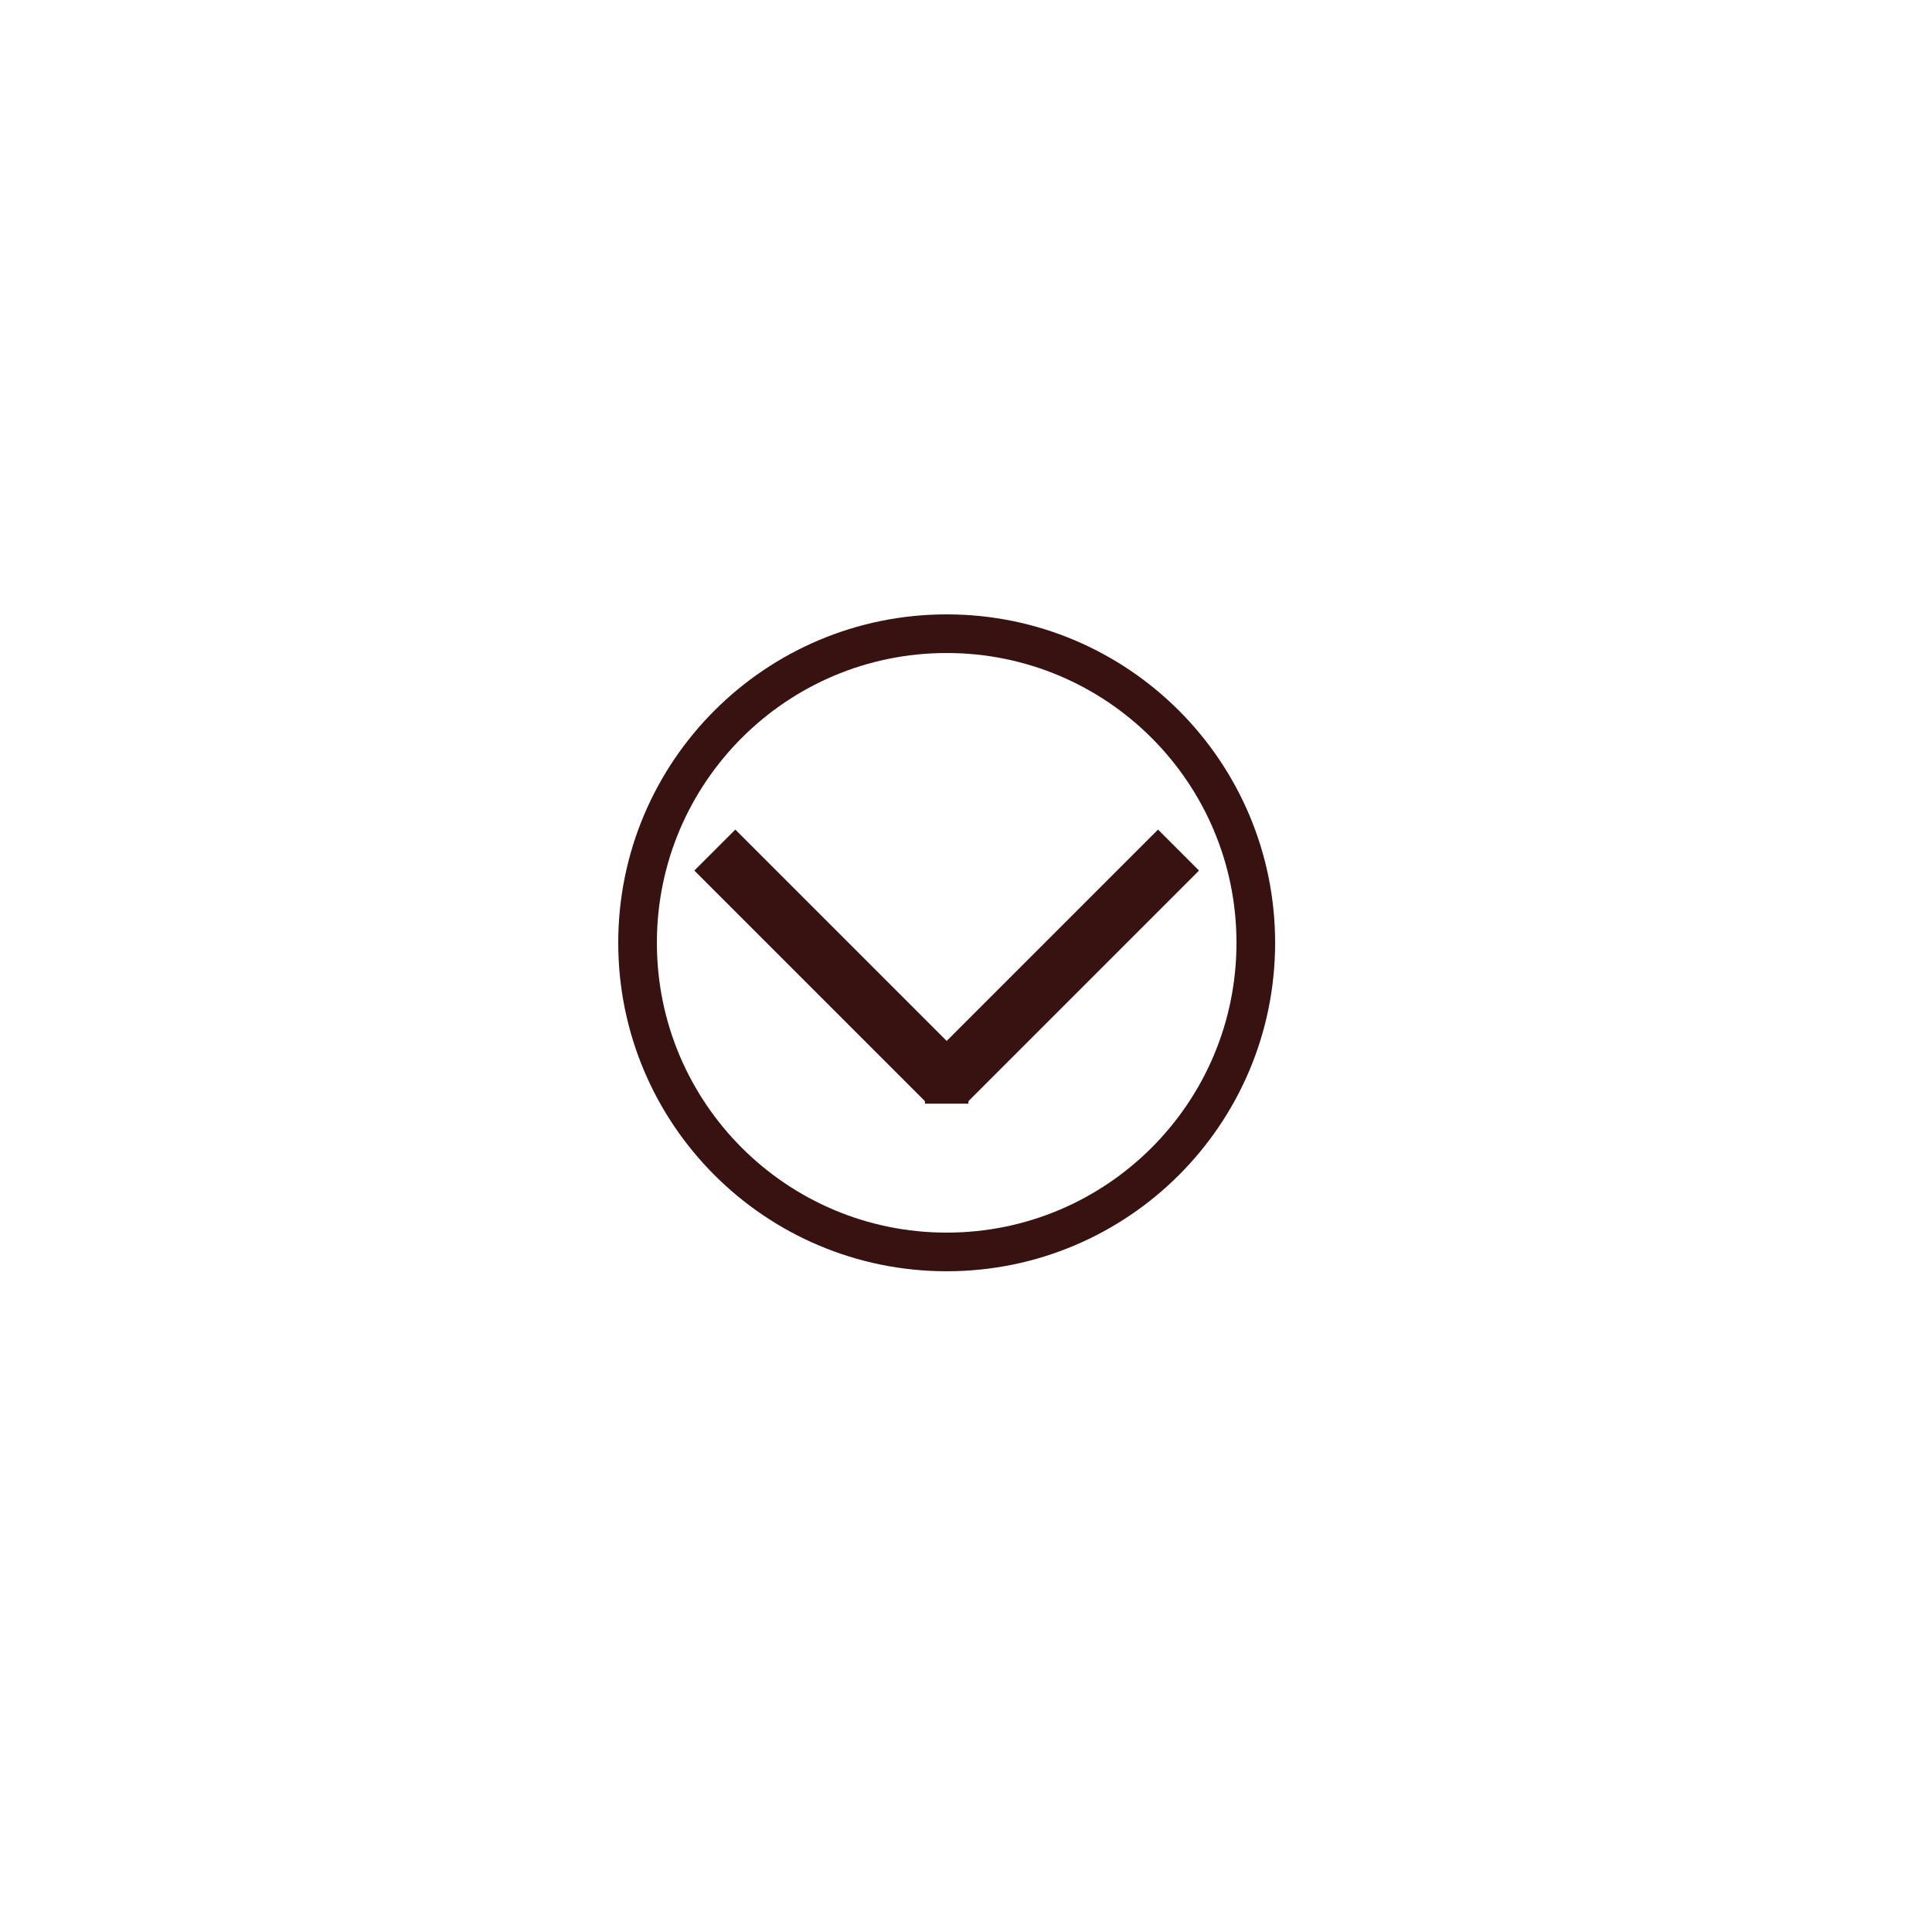
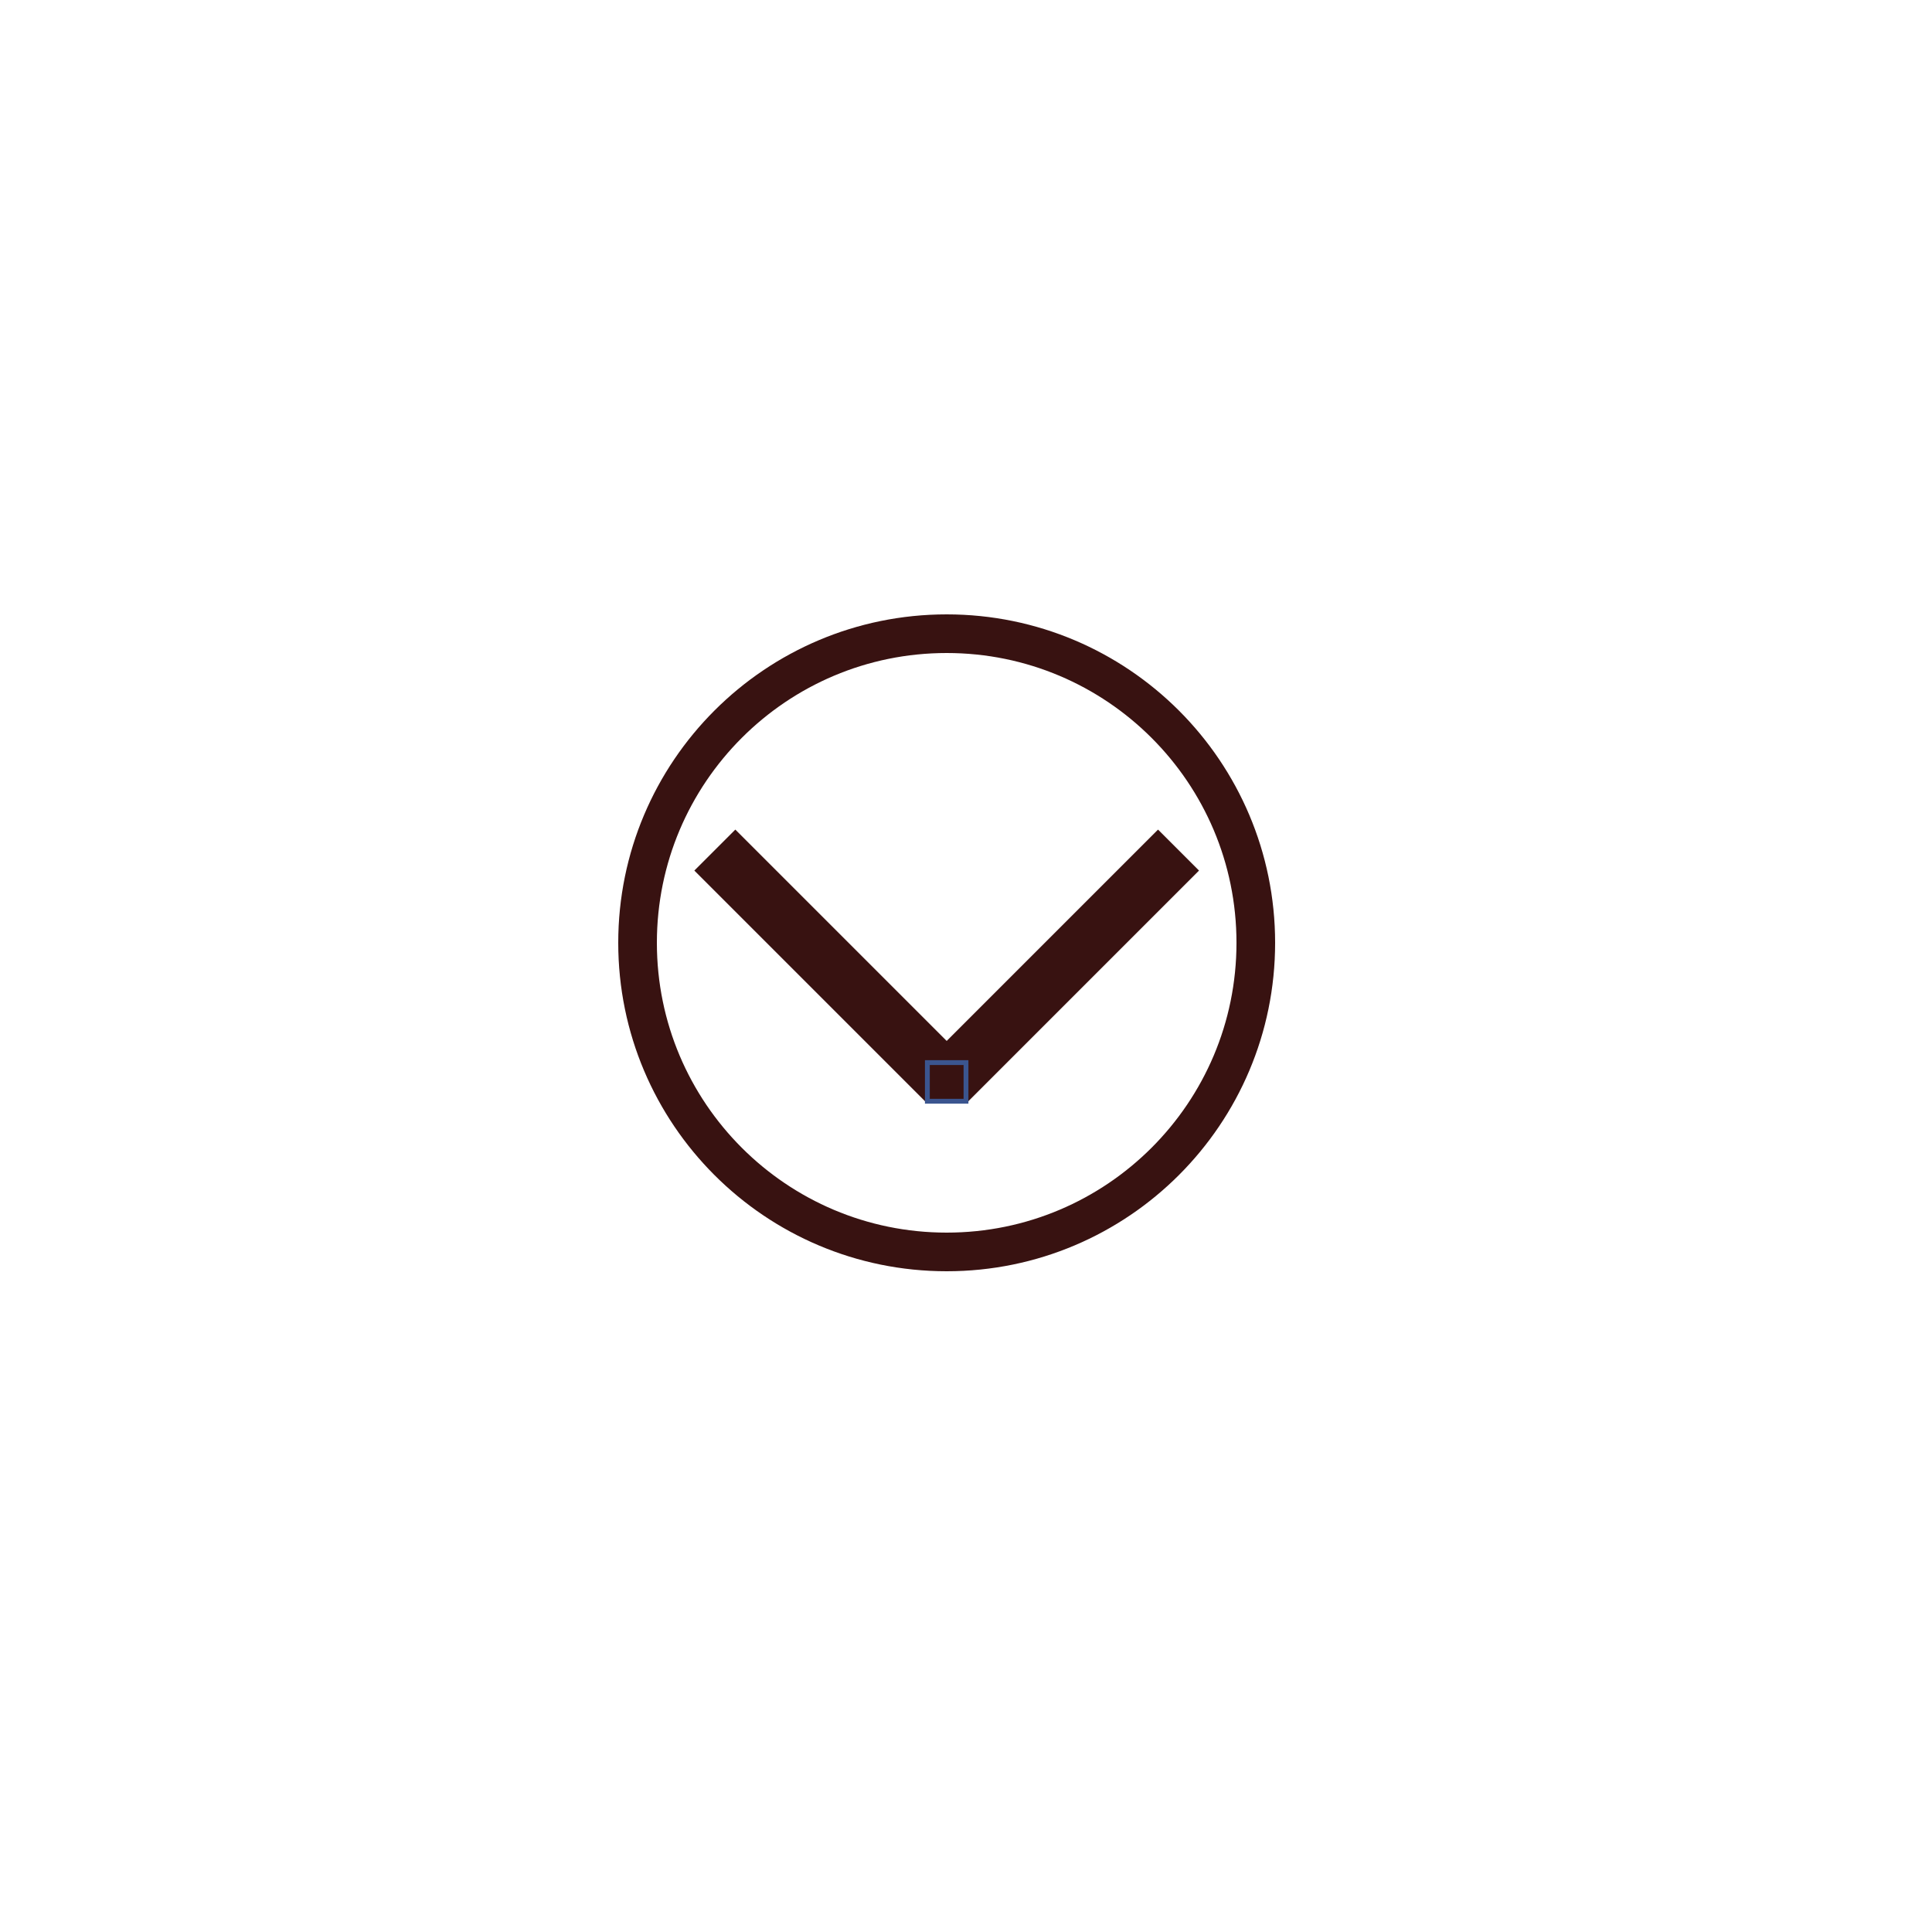
<svg xmlns="http://www.w3.org/2000/svg" version="1.1" id="Layer_1" x="0px" y="0px" viewBox="0 0 100 100" enable-background="new 0 0 100 100" xml:space="preserve">
  <line fill="none" stroke="#381211" stroke-width="3" stroke-miterlimit="10" x1="37" y1="44" x2="49" y2="56" />
  <line fill="none" stroke="#381211" stroke-width="3" stroke-miterlimit="10" x1="49" y1="56" x2="61" y2="44" />
-   <rect x="48" y="55" fill="#381211" stroke="#381211" stroke-width="0.25" stroke-miterlimit="10" width="2" height="2" />
+   <rect x="48" y="55" fill="#381211" stroke="#3B558F" stroke-width="0.25" stroke-miterlimit="10" width="2" height="2" />
  <circle fill="none" stroke="#381211" stroke-width="2" stroke-miterlimit="10" cx="49" cy="48.8" r="16" />
</svg>
